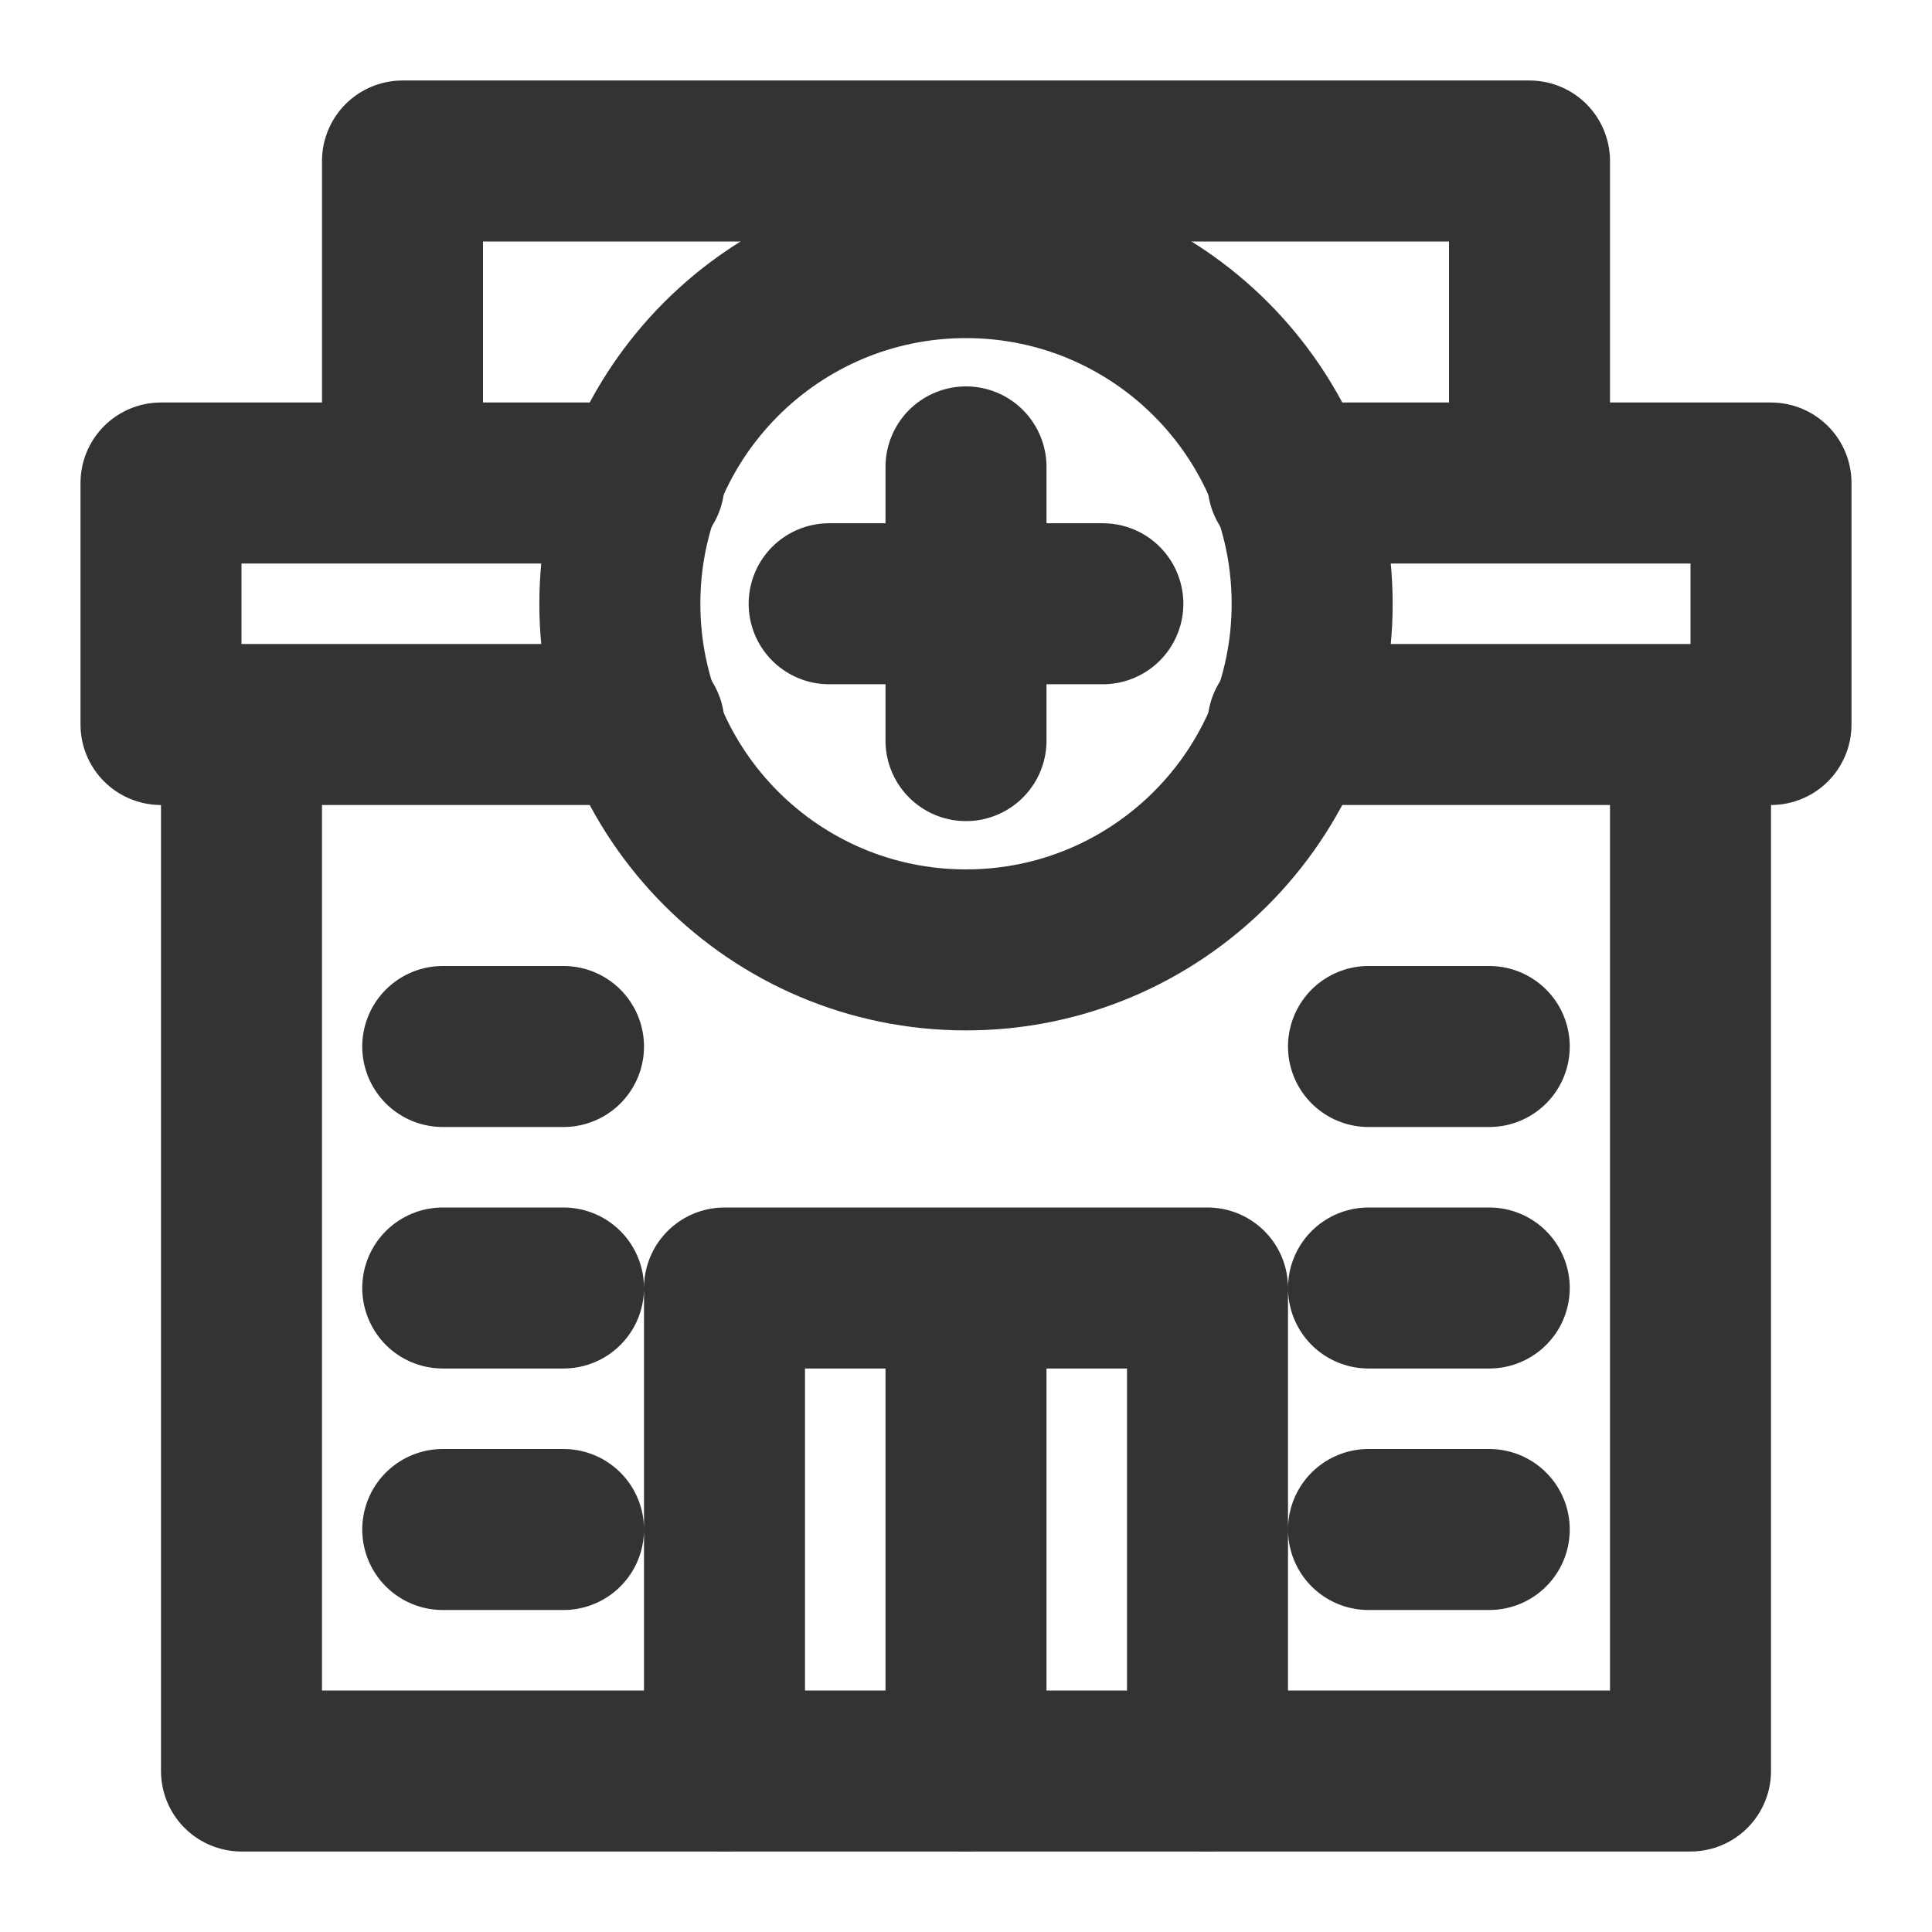
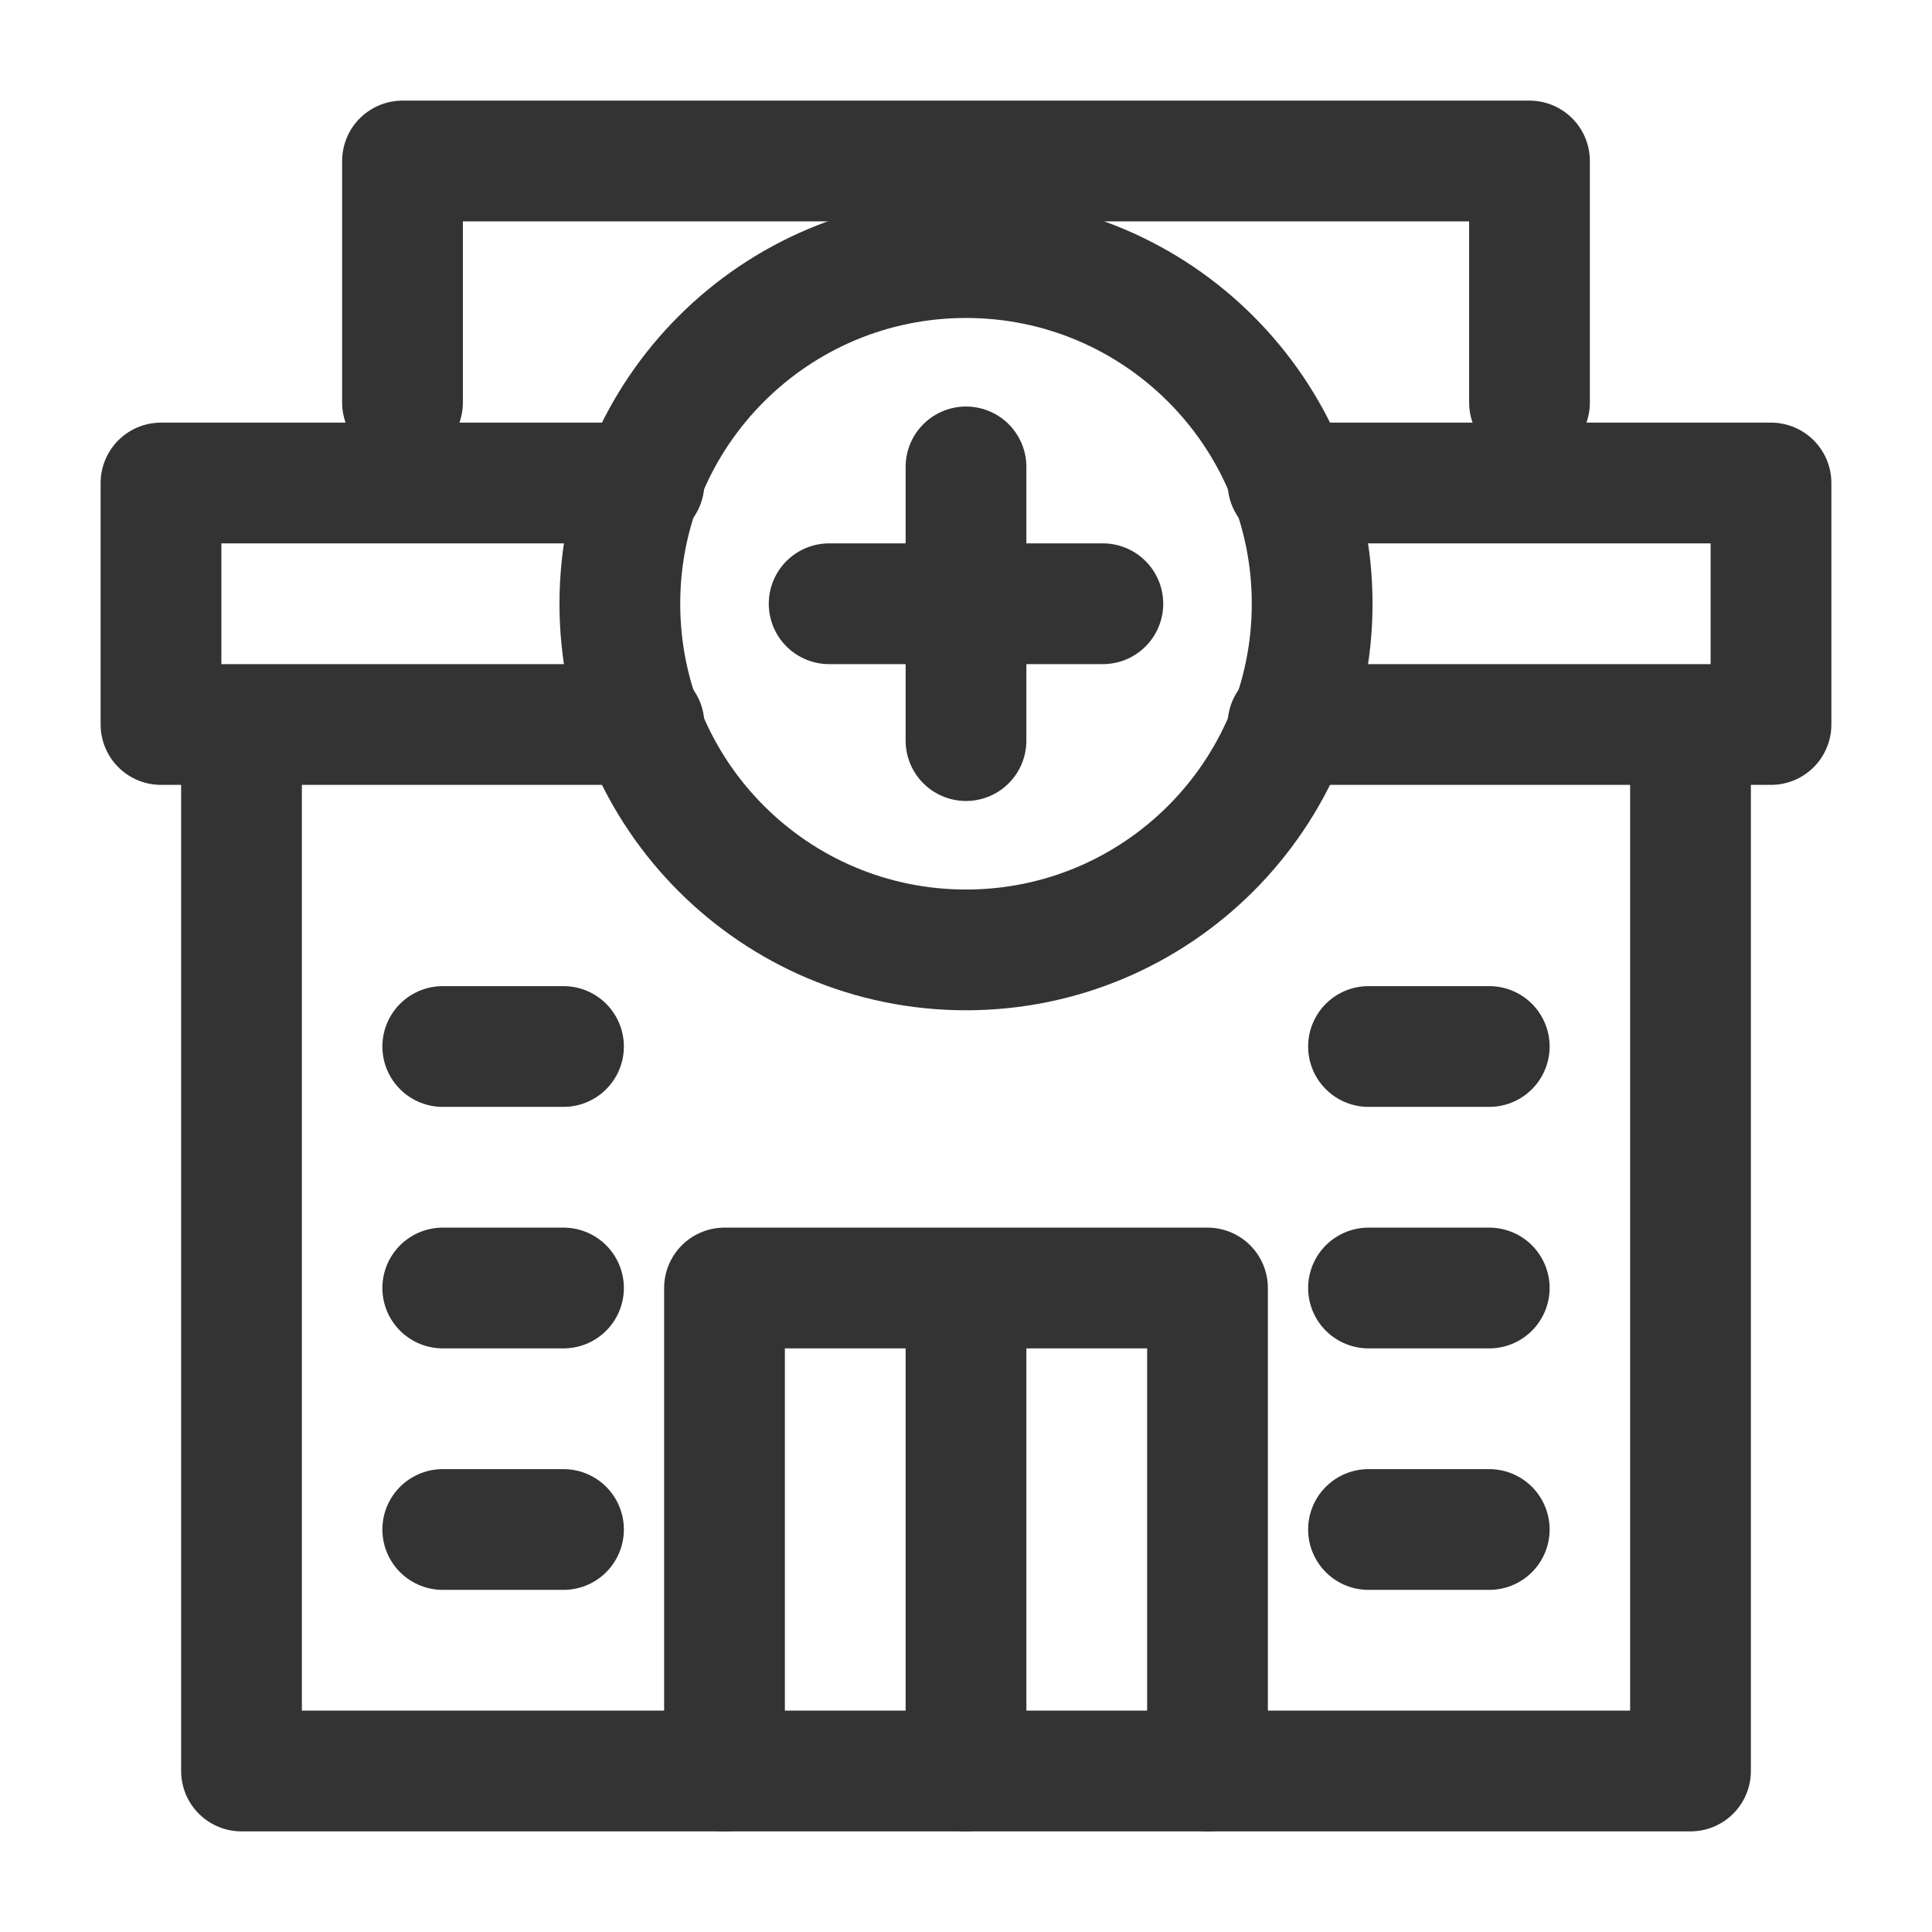
- <svg xmlns="http://www.w3.org/2000/svg" width="128" height="128" viewBox="0 0 24 24" fill="none" stroke="#333333" stroke-width="2" stroke-linecap="round" stroke-linejoin="round">
+ <svg xmlns="http://www.w3.org/2000/svg" width="128" height="128" viewBox="0 0 24 24" fill="none" stroke="#333333" stroke-width="1.5" stroke-linecap="round" stroke-linejoin="round">
  <path d="M5 5V2h14v3M8 6H2v3h6M16 6h6v3h-6M3 9v13h18V9" />
  <circle cx="12" cy="7.5" r="4.3" />
  <path d="M12 5.8v3.4M10.3 7.5h3.4M9 22v-6h6v6M12 16v6M5.5 13H7M5.5 16H7M5.5 19H7M17 13h1.5M17 16h1.5M17 19h1.5" />
</svg>
